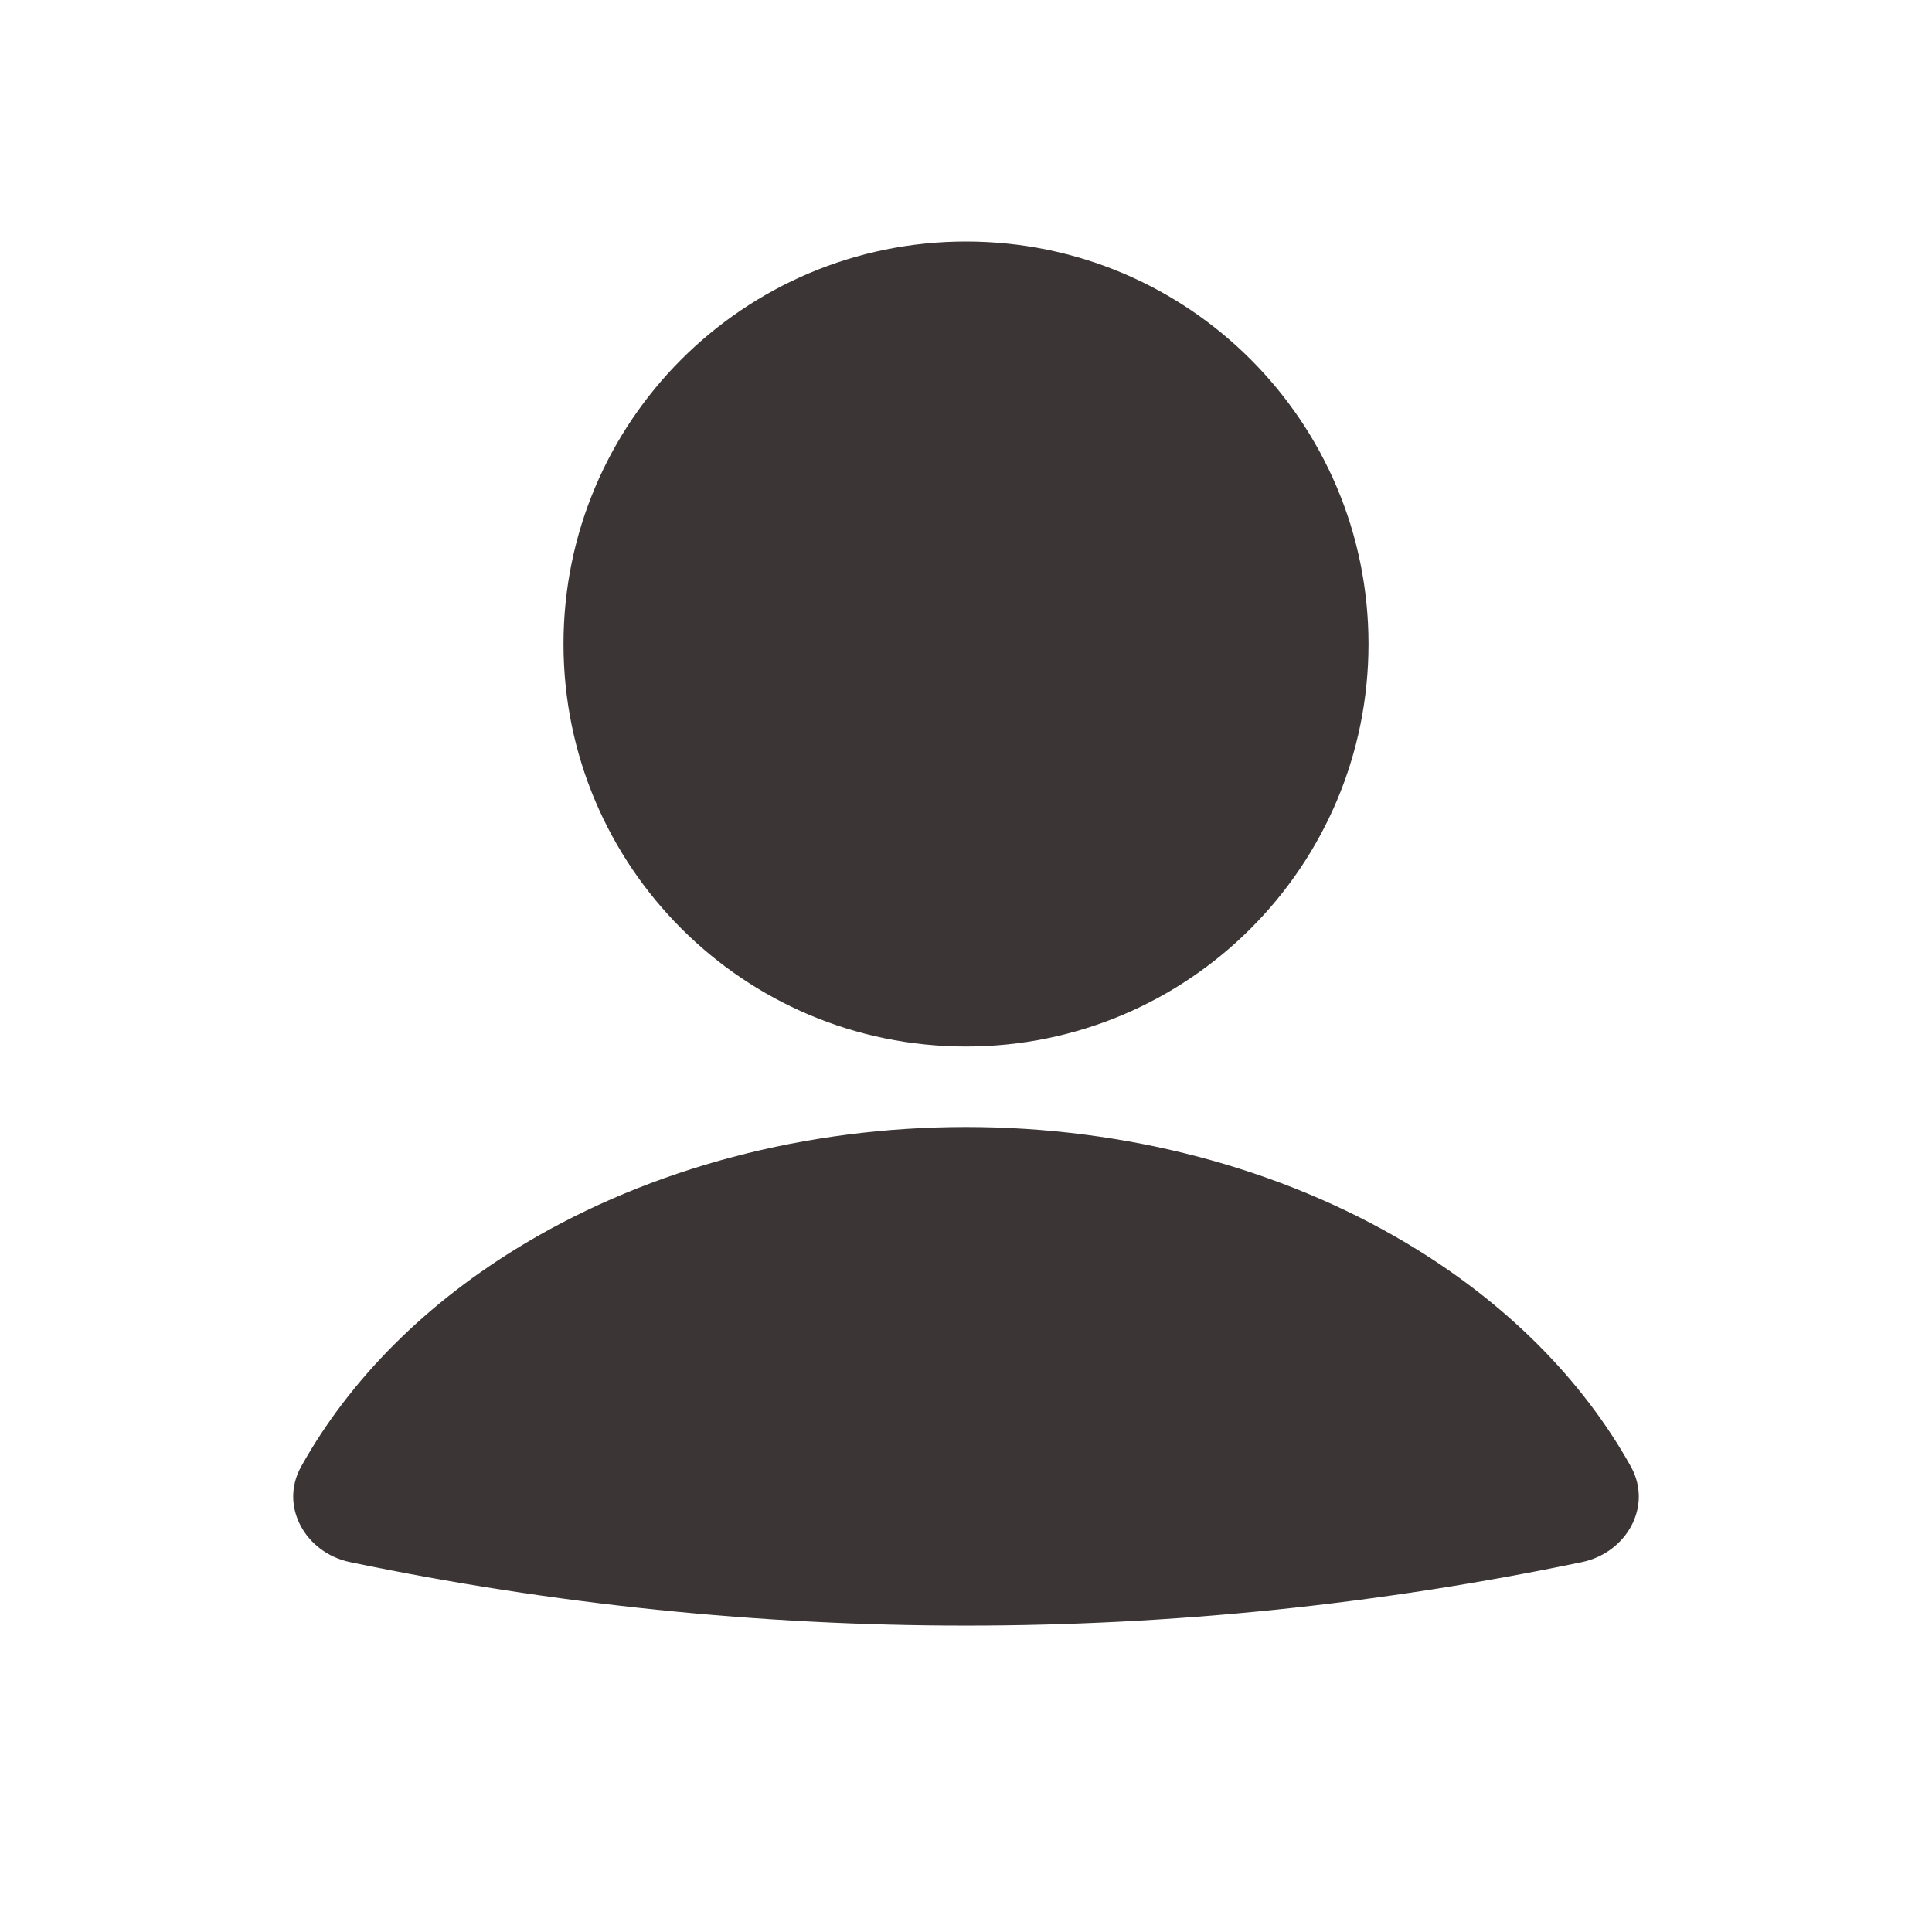
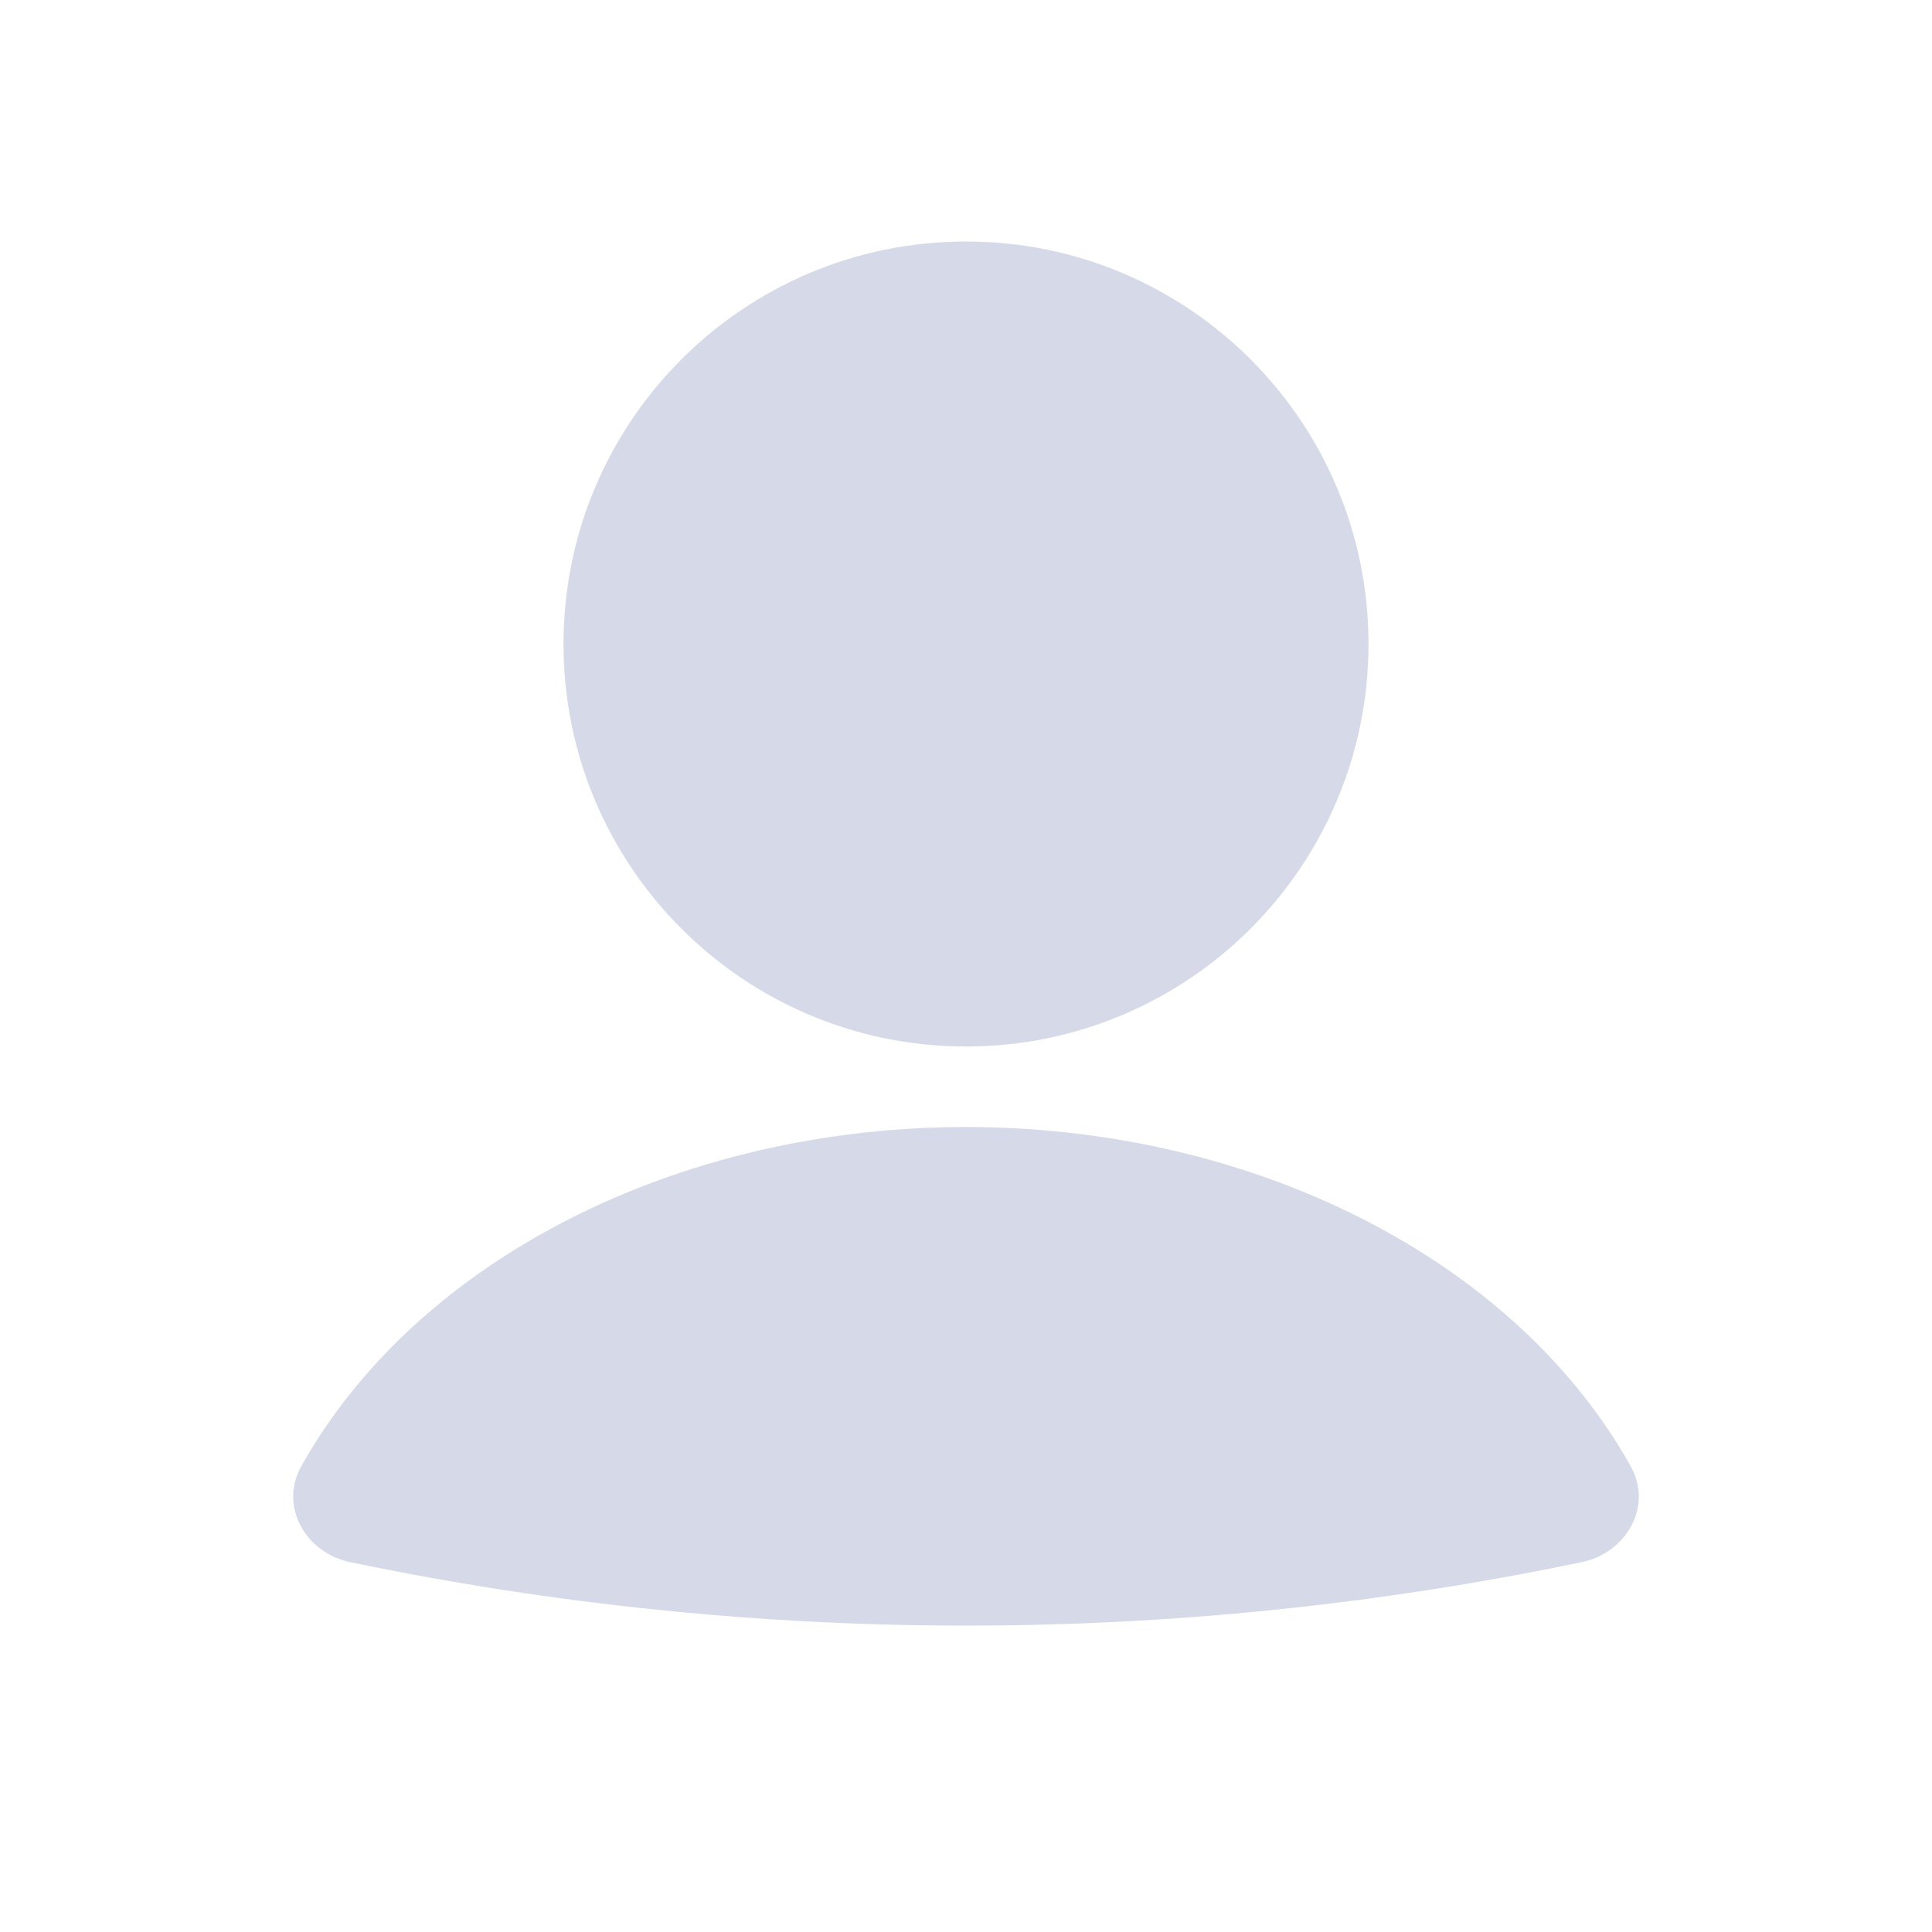
<svg xmlns="http://www.w3.org/2000/svg" width="24" height="24" viewBox="0 0 24 24" fill="none">
-   <path d="M19.651 19.405C20.204 19.29 20.534 18.712 20.259 18.218C19.653 17.131 18.699 16.175 17.479 15.447C15.907 14.508 13.981 14 12 14C10.019 14 8.093 14.508 6.521 15.447C5.301 16.175 4.347 17.131 3.741 18.218C3.466 18.712 3.796 19.29 4.348 19.405C9.395 20.457 14.605 20.457 19.651 19.405Z" fill="#3B3535" />
-   <circle cx="12" cy="8" r="5" fill="#3B3535" />
+   <path d="M19.651 19.405C20.204 19.29 20.534 18.712 20.259 18.218C19.653 17.131 18.699 16.175 17.479 15.447C15.907 14.508 13.981 14 12 14C10.019 14 8.093 14.508 6.521 15.447C5.301 16.175 4.347 17.131 3.741 18.218C3.466 18.712 3.796 19.29 4.348 19.405C9.395 20.457 14.605 20.457 19.651 19.405Z" fill="#D6DAE8" />
+   <circle cx="12" cy="8" r="5" fill="#D6DAE8" />
</svg>
